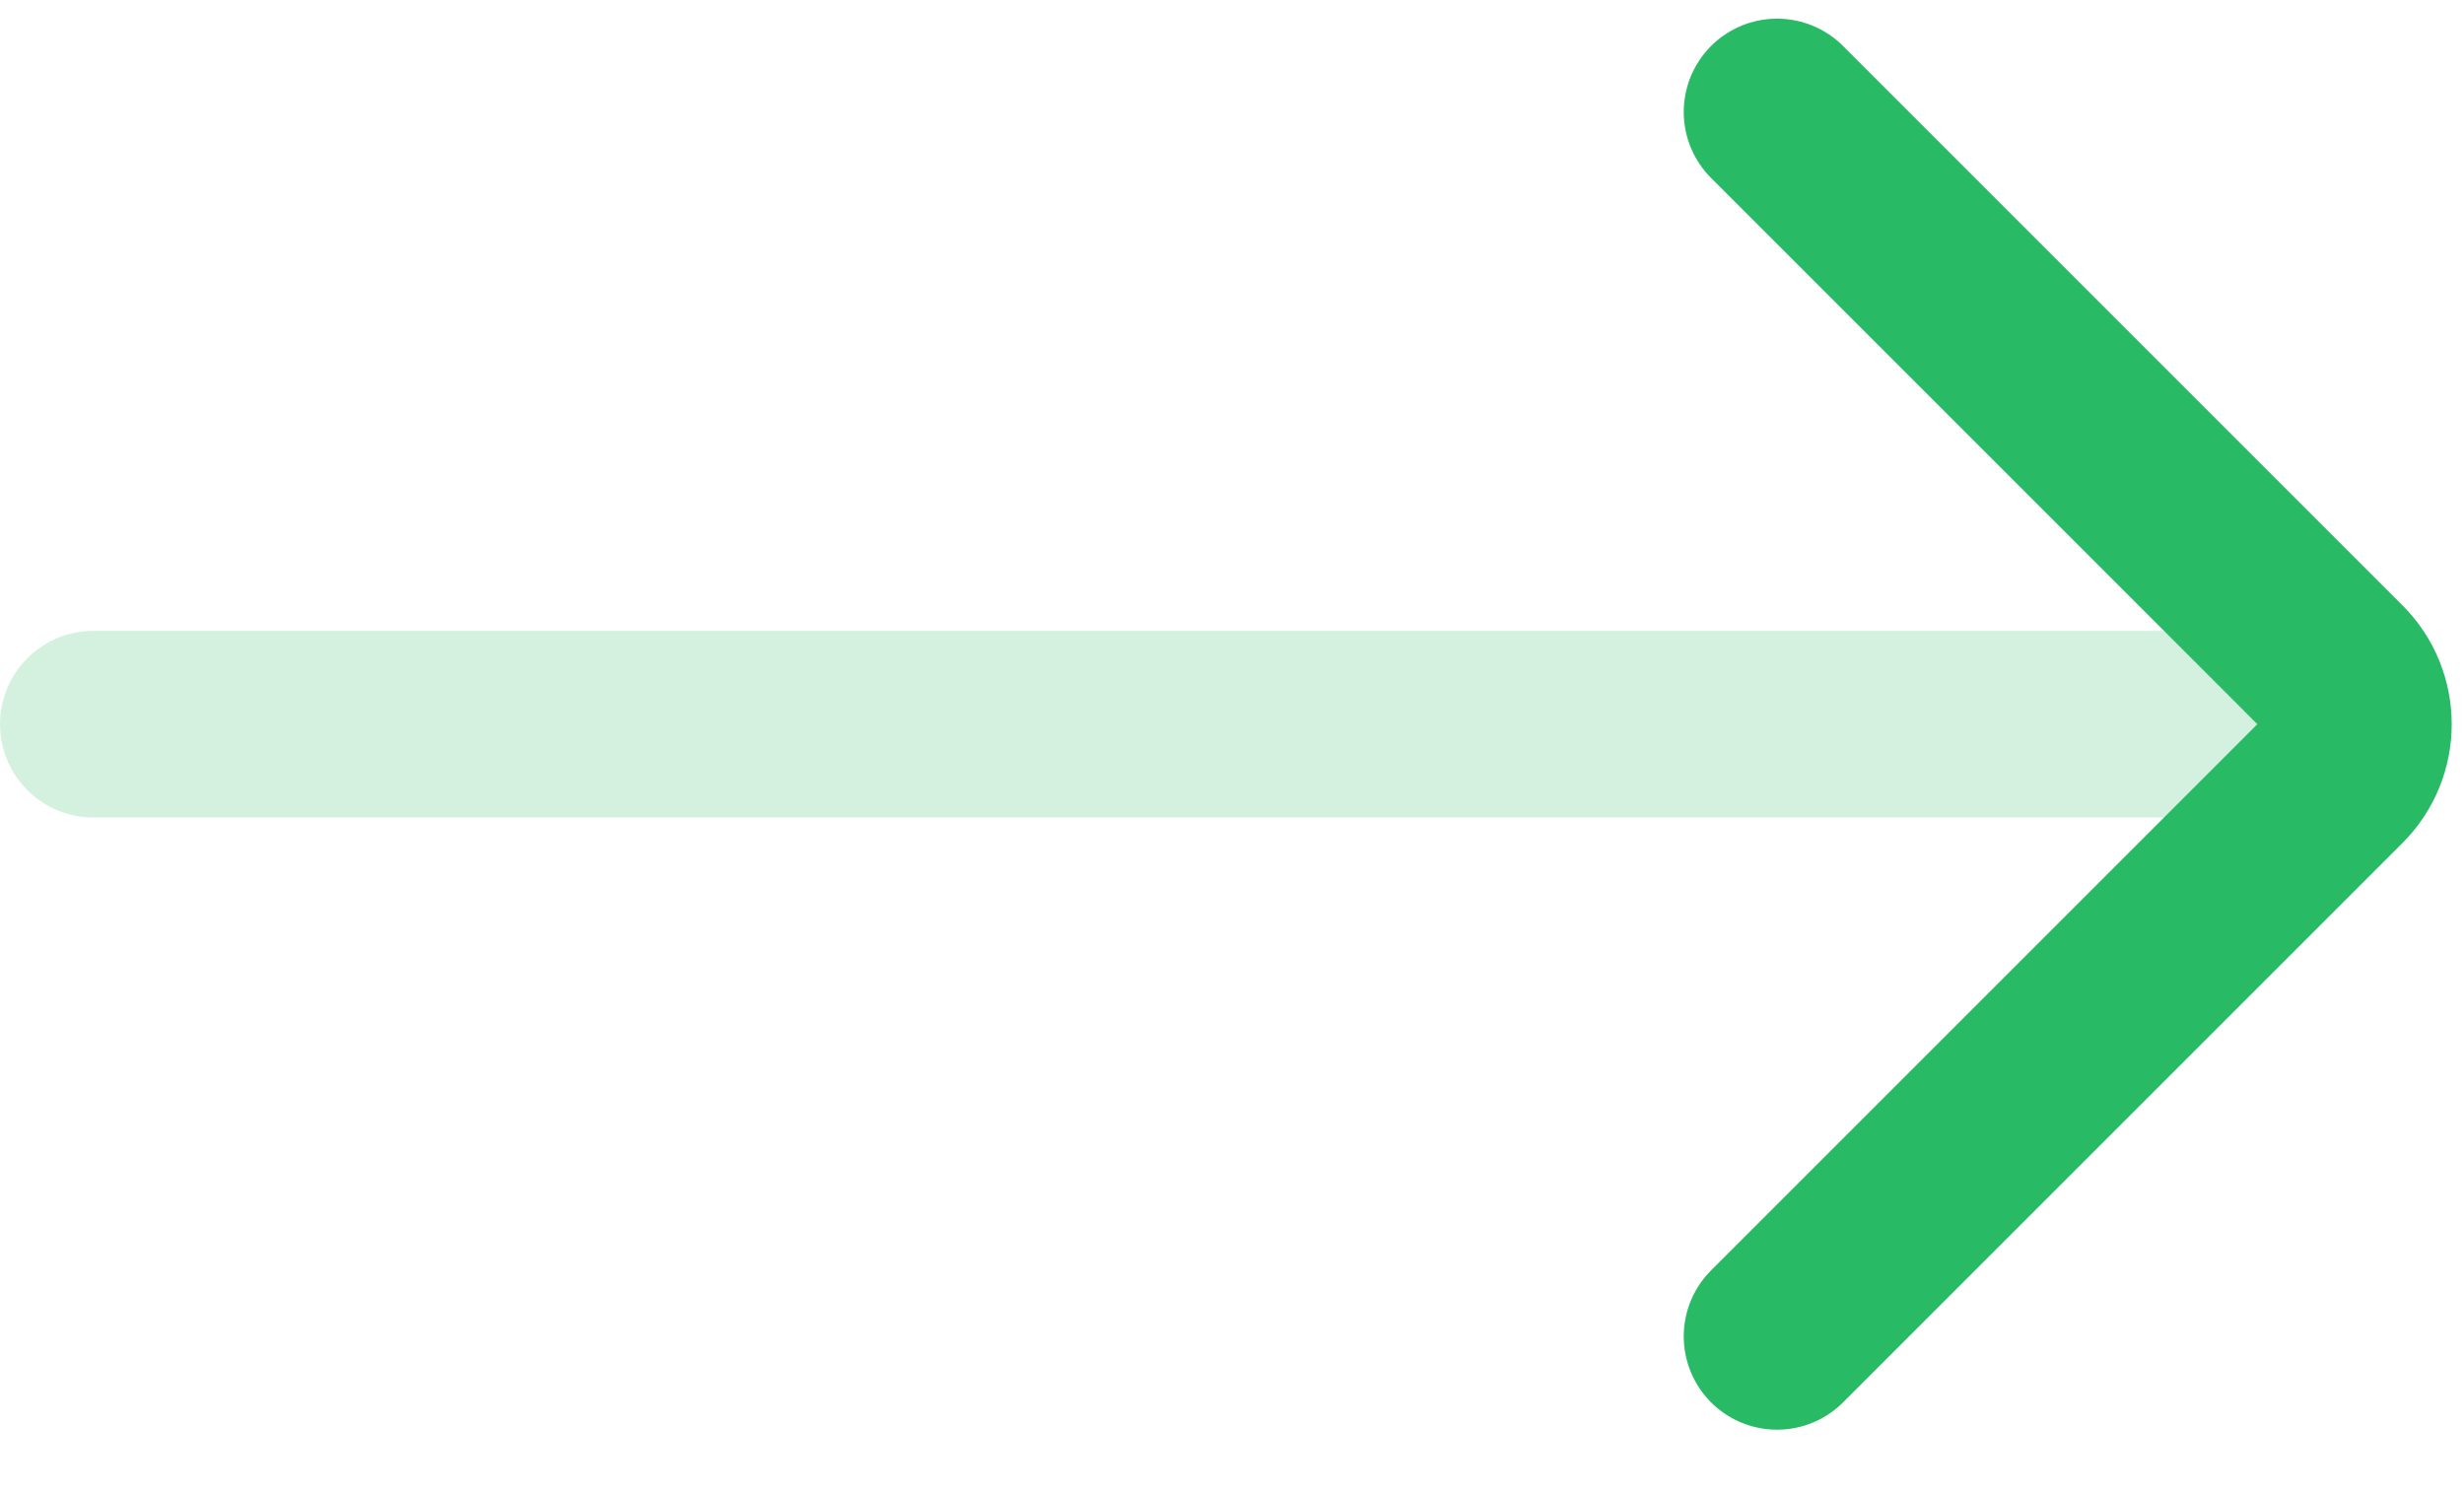
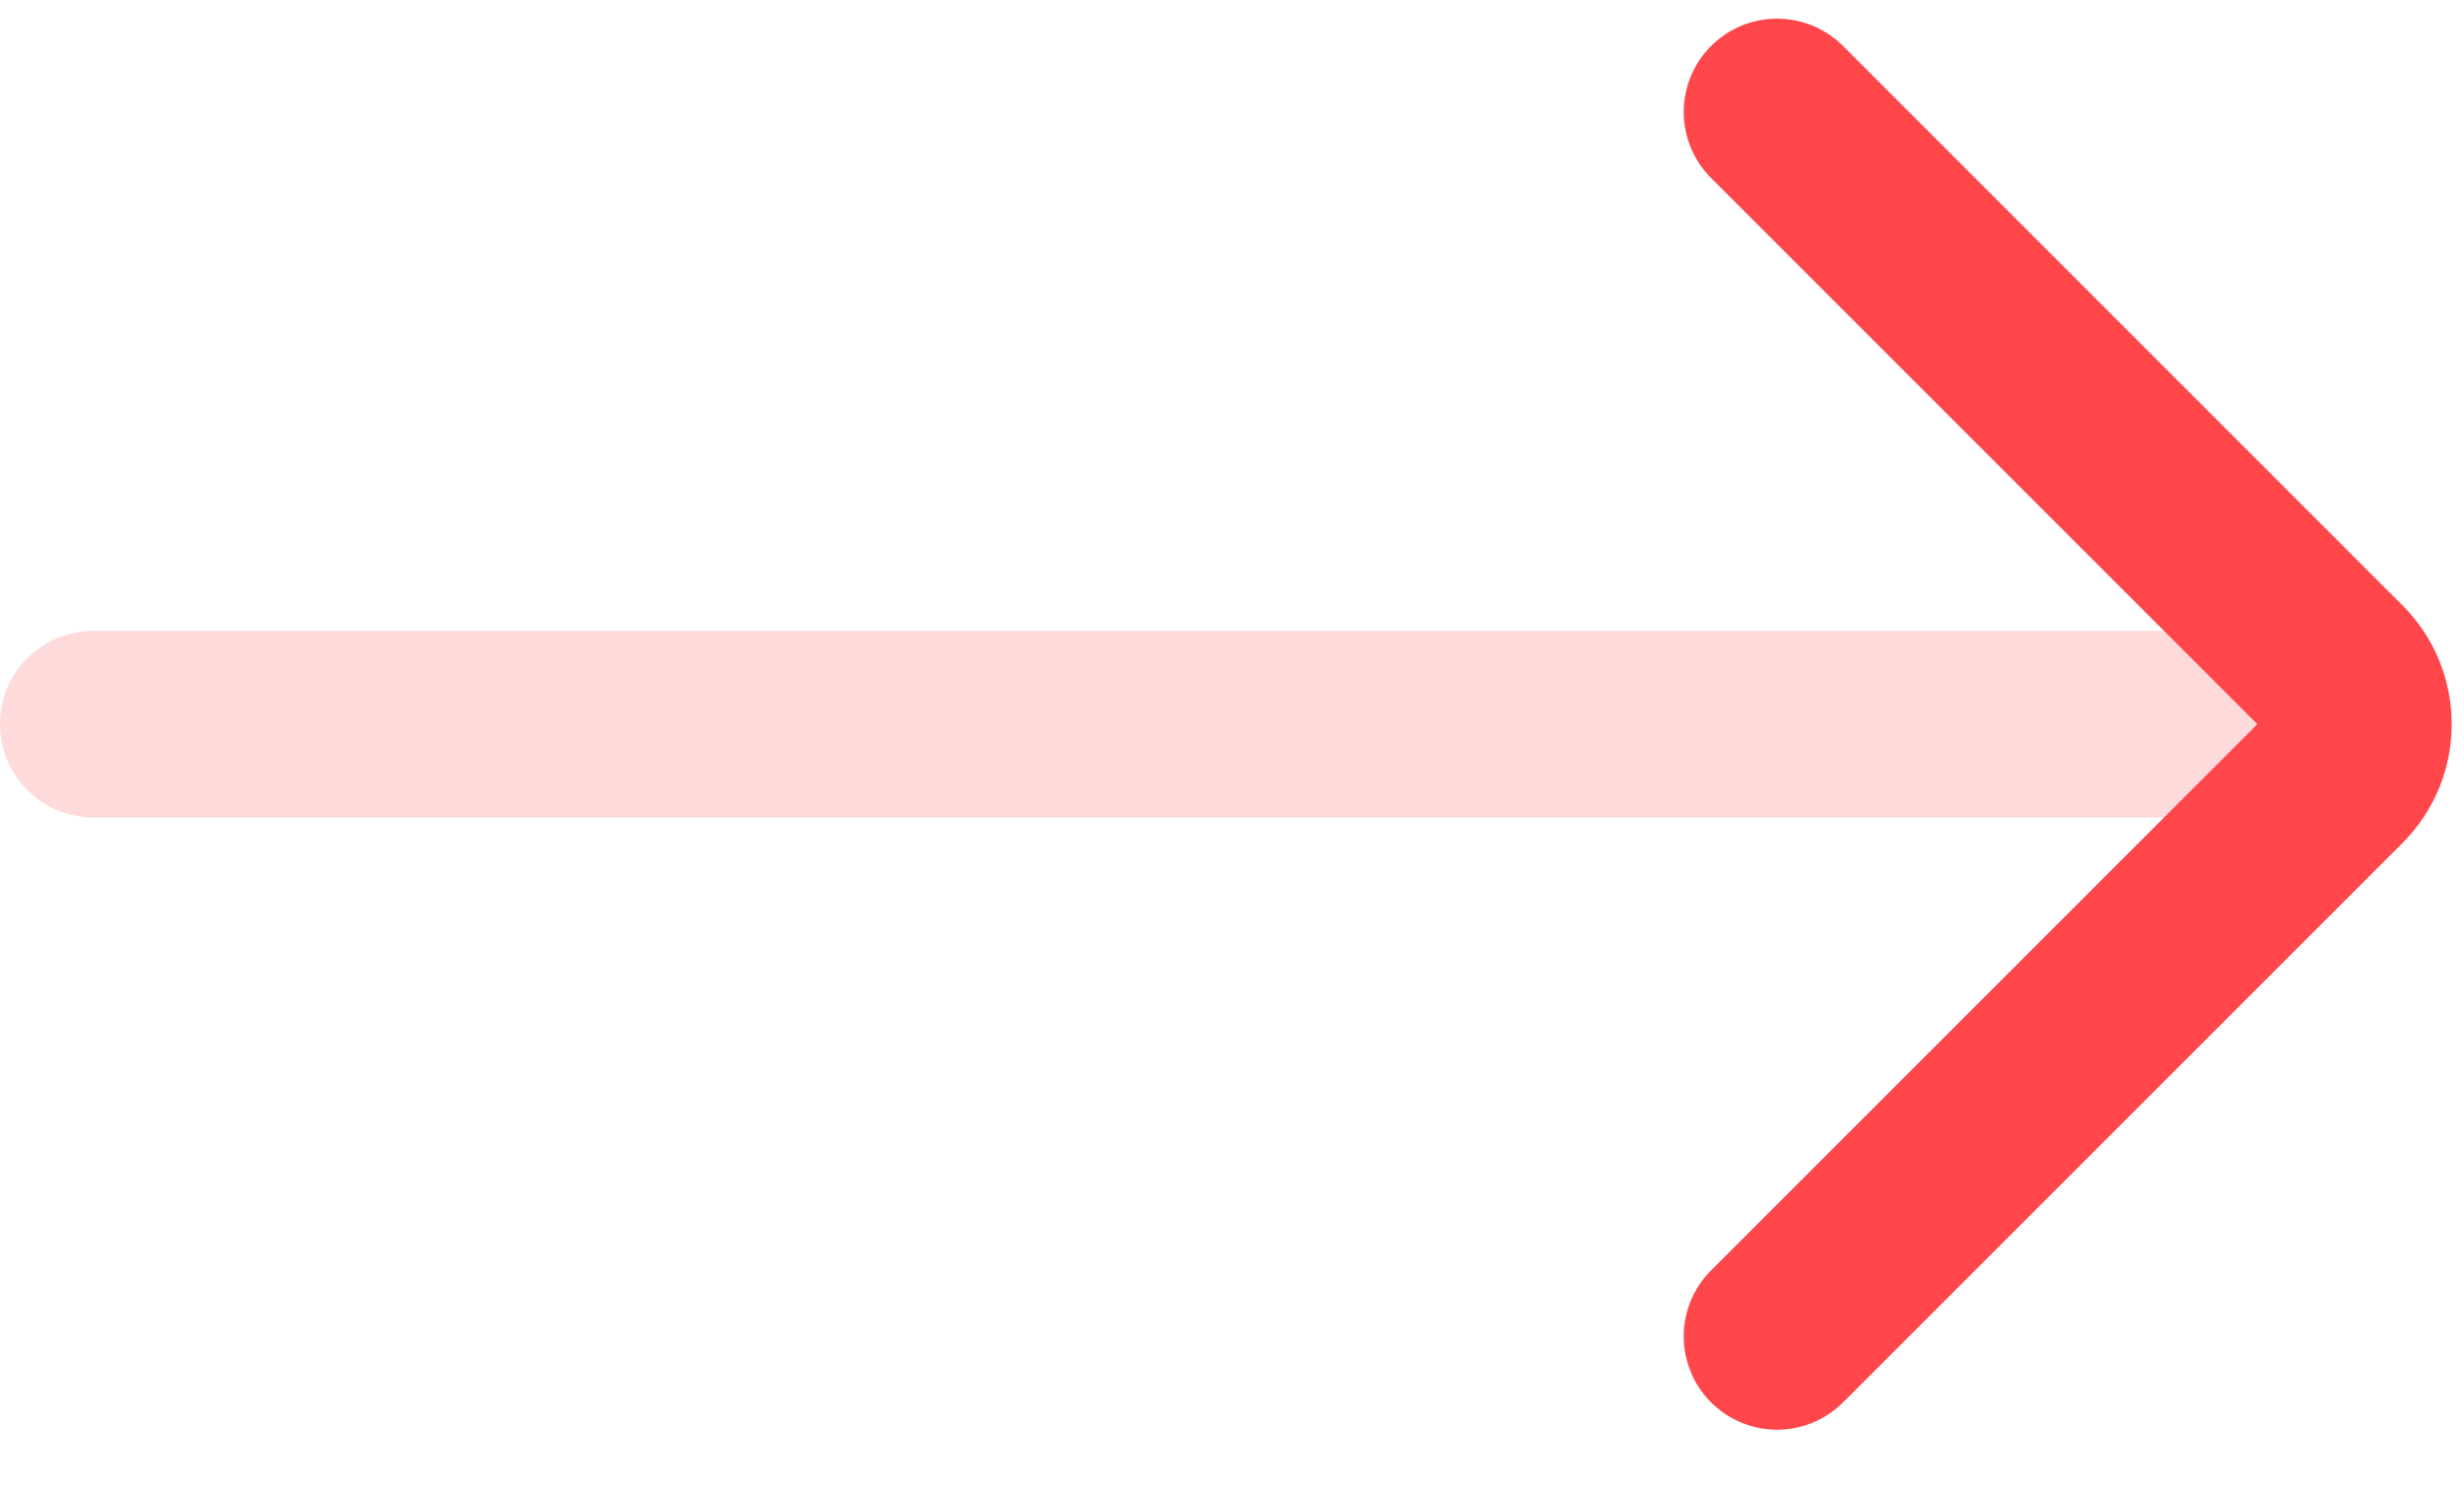
<svg xmlns="http://www.w3.org/2000/svg" width="33" height="20" viewBox="0 0 33 20" fill="none">
  <g id="Right">
-     <path id="Vector 140" d="M23.8 17.9L31.293 10.407C31.683 10.017 31.683 9.383 31.293 8.993L23.8 1.5" stroke="#29BA66" stroke-width="2.5" stroke-linecap="round" />
-     <path id="Vector 141" opacity="0.2" d="M29.95 9.7L1.25 9.7" stroke="#29BA66" stroke-width="2.5" stroke-linecap="round" />
+     <path id="Vector 140" d="M23.8 17.9L31.293 10.407C31.683 10.017 31.683 9.383 31.293 8.993L23.8 1.5" stroke="#FF464A" stroke-width="2.5" stroke-linecap="round" />
+     <path id="Vector 141" opacity="0.2" d="M29.95 9.7L1.25 9.7" stroke="#FF464A" stroke-width="2.5" stroke-linecap="round" />
  </g>
</svg>
